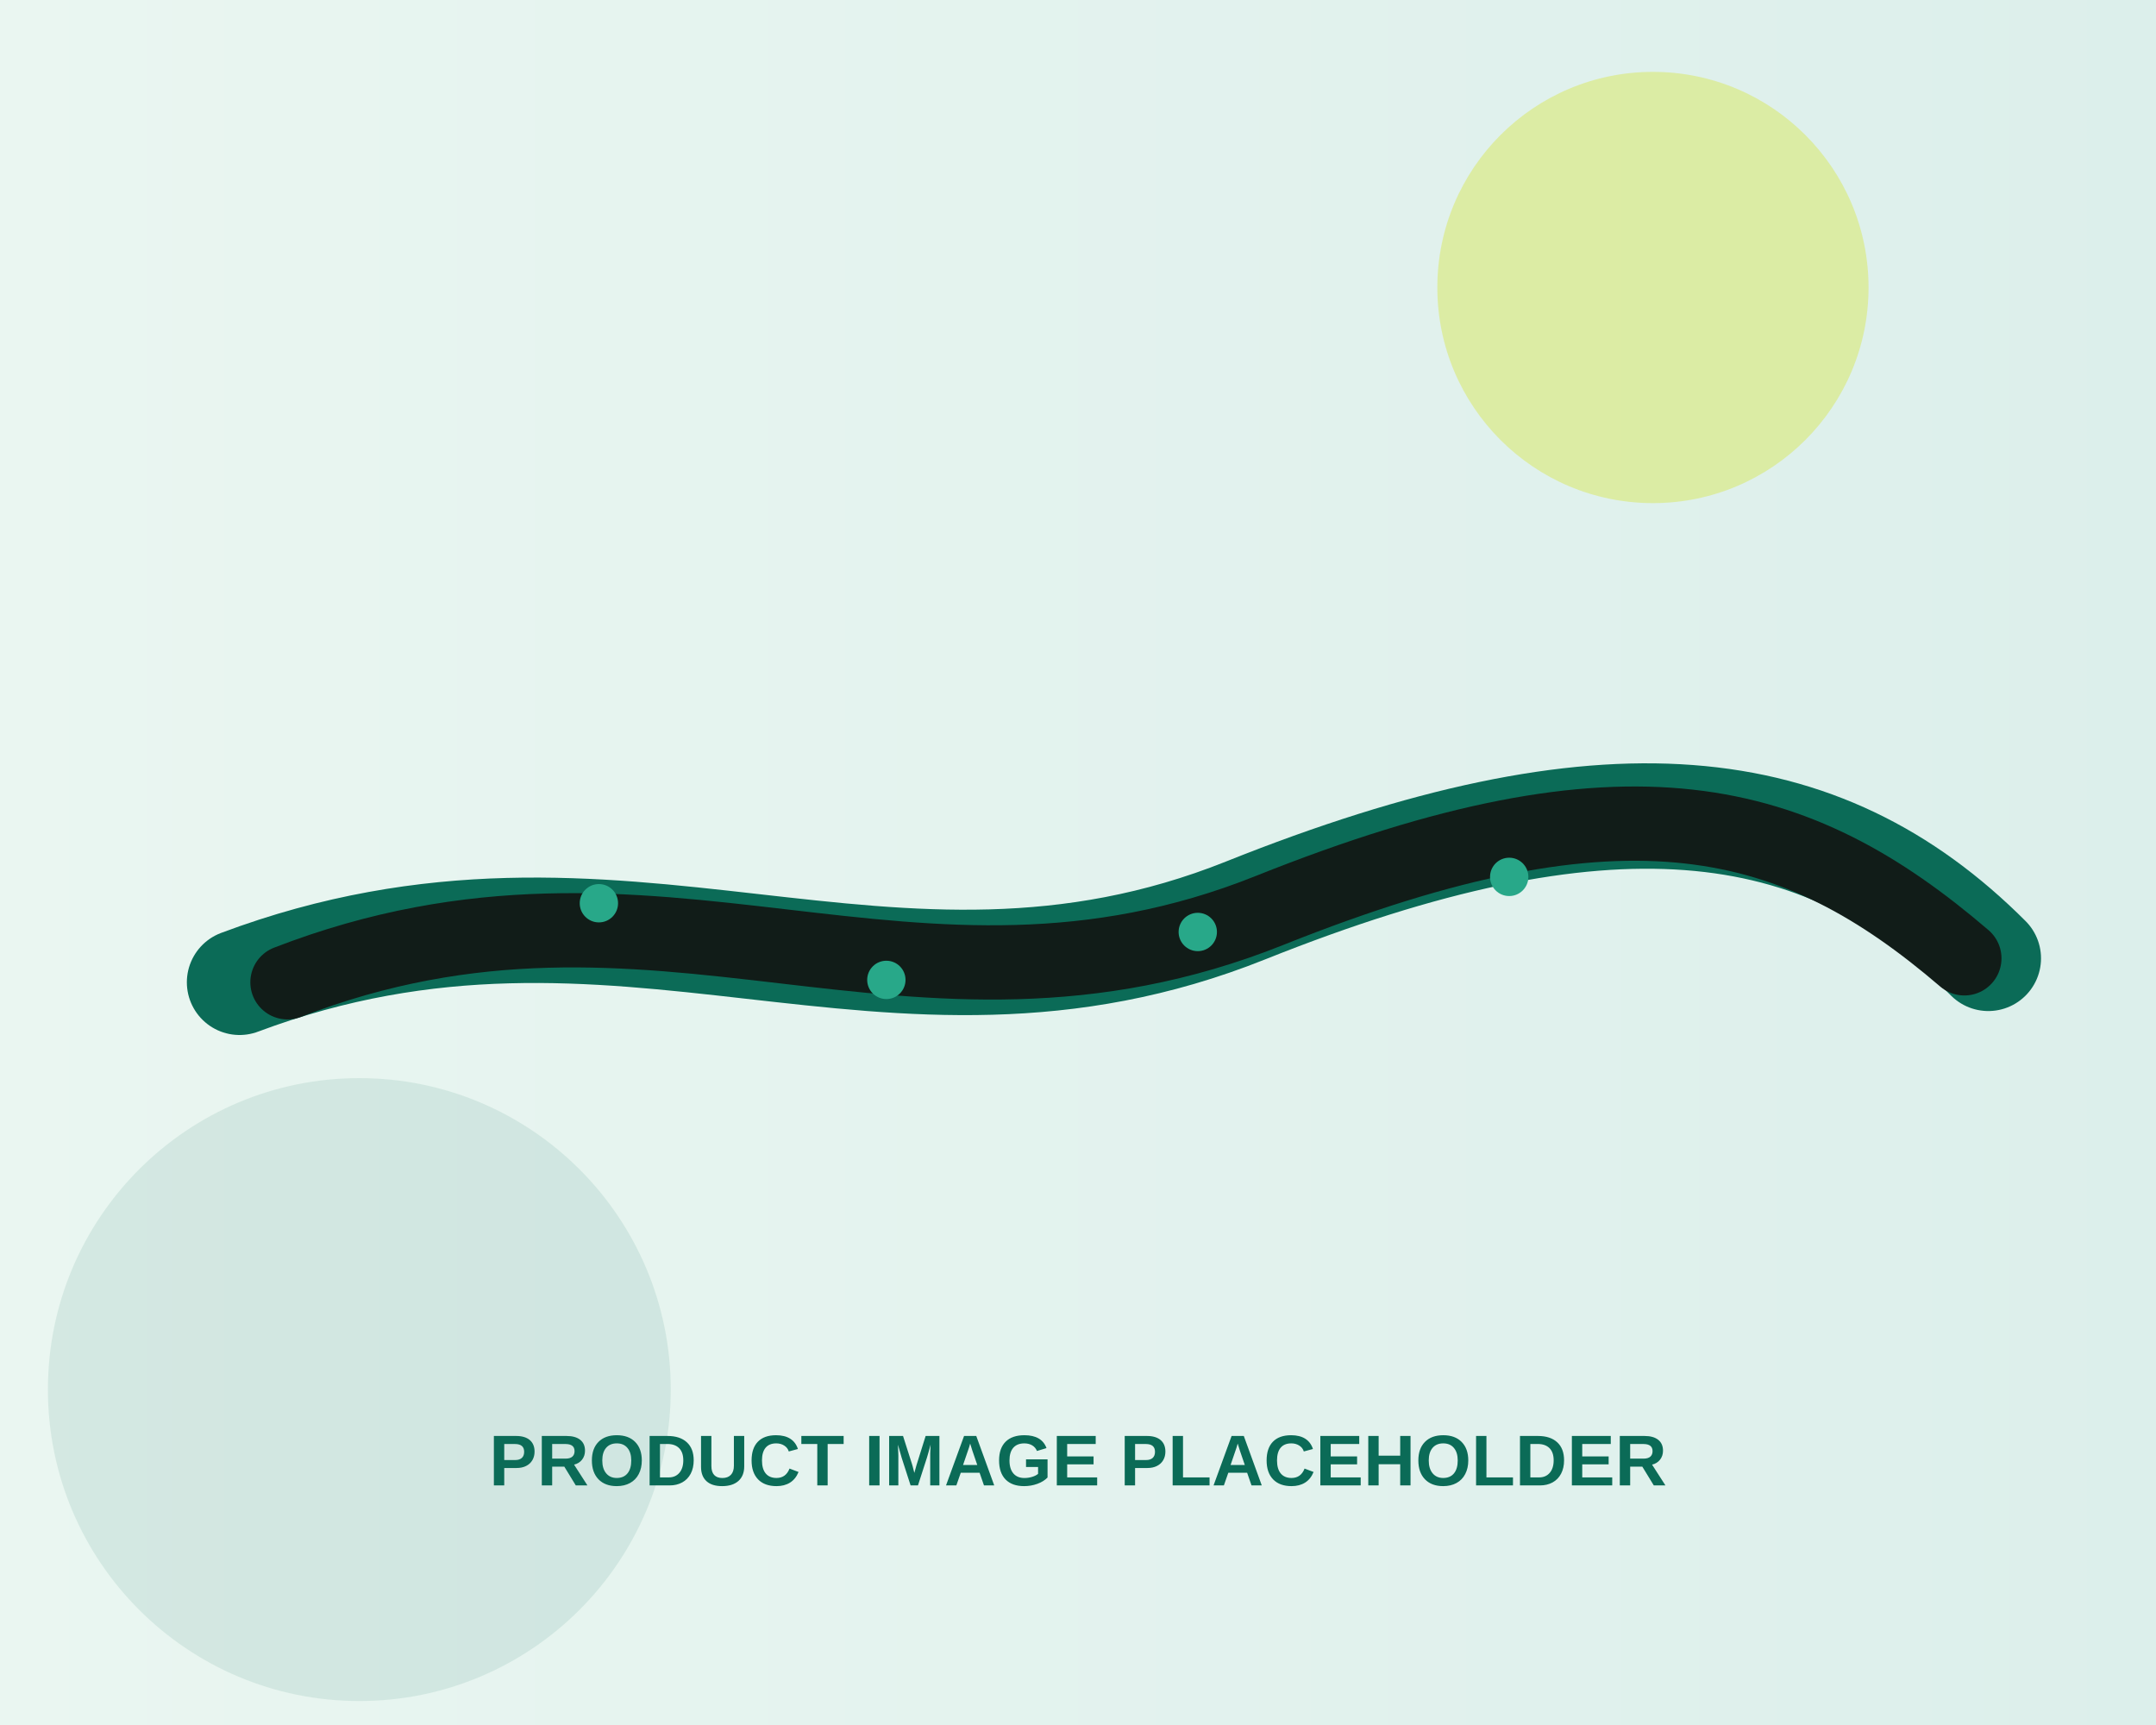
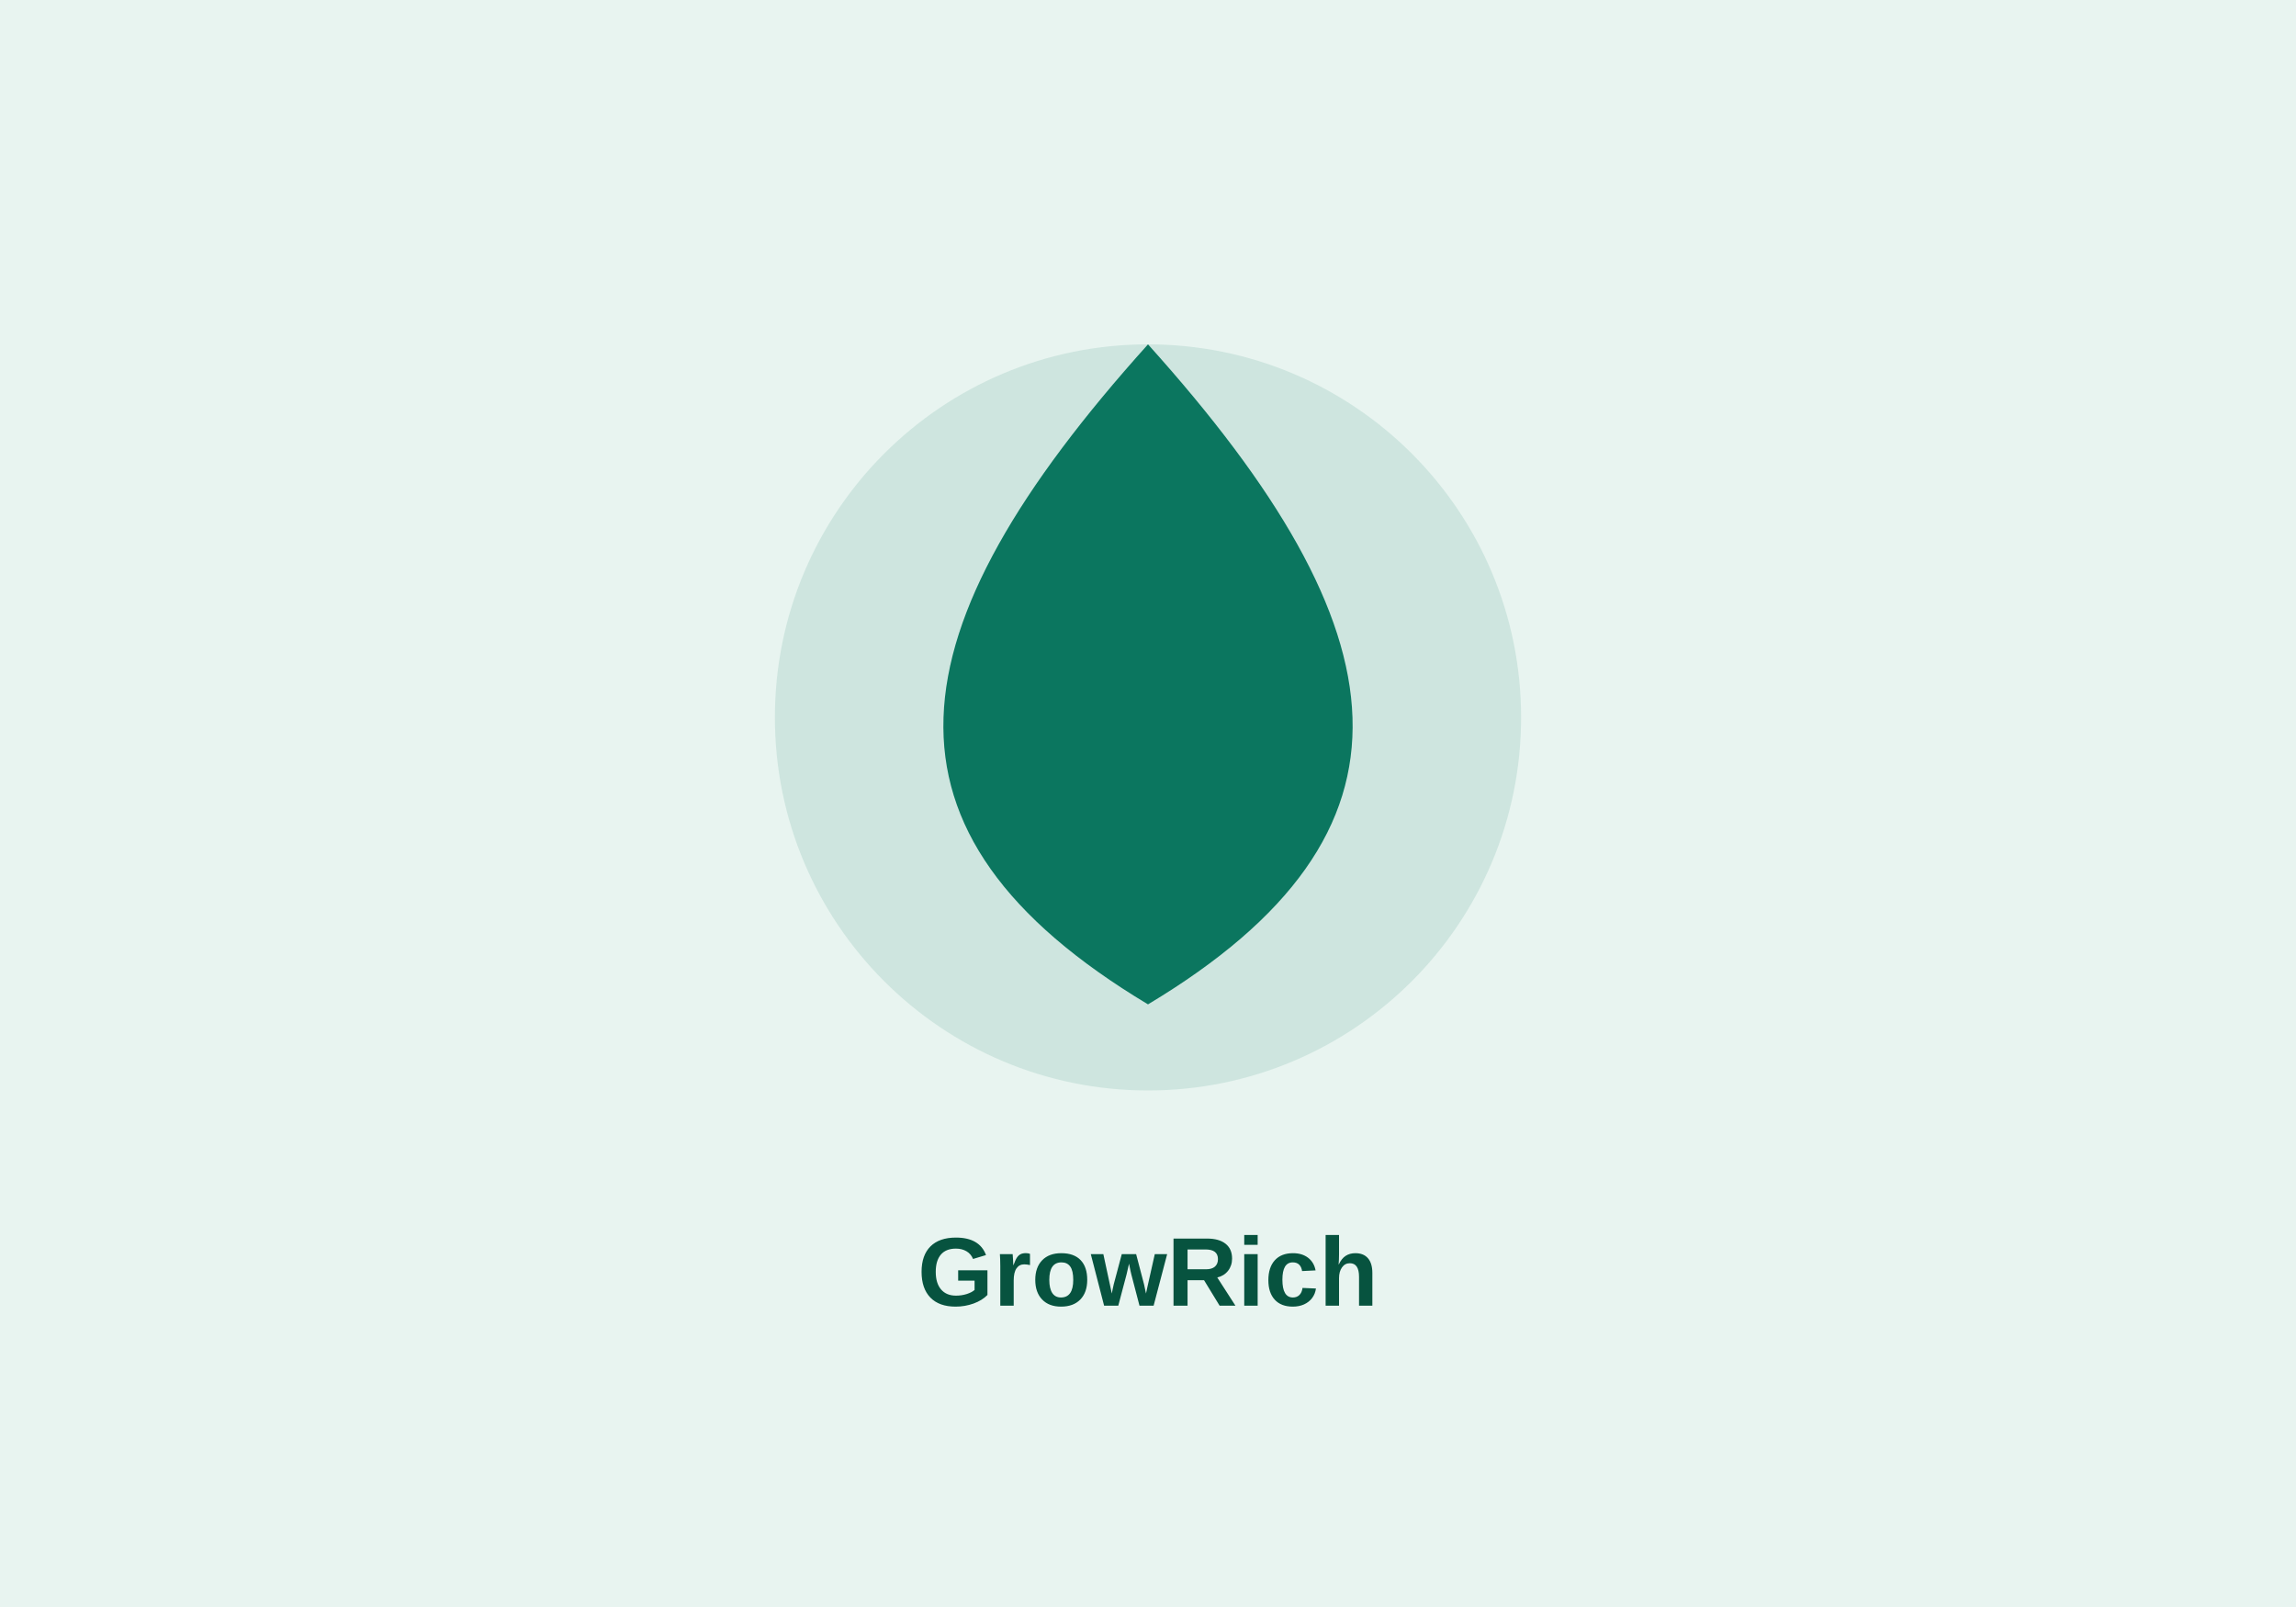
- <svg xmlns="http://www.w3.org/2000/svg" viewBox="0 0 900 720">
-   <defs>
-     <linearGradient id="p" x1="0" x2="1">
-       <stop stop-color="#eaf6f1" />
-       <stop offset="1" stop-color="#dcefeb" />
-     </linearGradient>
-   </defs>
-   <rect width="900" height="720" fill="url(#p)" />
-   <circle cx="690" cy="120" r="90" fill="#d8e75c" opacity=".5" />
-   <circle cx="150" cy="580" r="130" fill="#0b6b57" opacity=".10" />
-   <path d="M100 410 C260 350 370 440 520 380 S760 330 830 400" fill="none" stroke="#0b6b57" stroke-width="44" stroke-linecap="round" />
-   <path d="M120 410 C275 350 380 440 530 380 S750 340 820 400" fill="none" stroke="#111c18" stroke-width="31" stroke-linecap="round" />
-   <g fill="#28a889">
-     <circle cx="250" cy="377" r="8" />
-     <circle cx="370" cy="409" r="8" />
-     <circle cx="500" cy="389" r="8" />
-     <circle cx="630" cy="366" r="8" />
-   </g>
-   <text x="450" y="620" text-anchor="middle" font-family="Arial" font-size="30" font-weight="700" fill="#0b6b57">PRODUCT IMAGE PLACEHOLDER</text>
+ <svg xmlns="http://www.w3.org/2000/svg" viewBox="0 0 800 560">
+   <rect width="800" height="560" fill="#e8f4f0" />
+   <circle cx="400" cy="250" r="130" fill="#0b765f" opacity=".12" />
+   <path d="M400 120c-90 100-100 170 0 230 100-60 90-130 0-230z" fill="#0b765f" />
+   <text x="400" y="455" text-anchor="middle" font-family="Arial" font-size="34" font-weight="700" fill="#07533f">GrowRich</text>
</svg>
